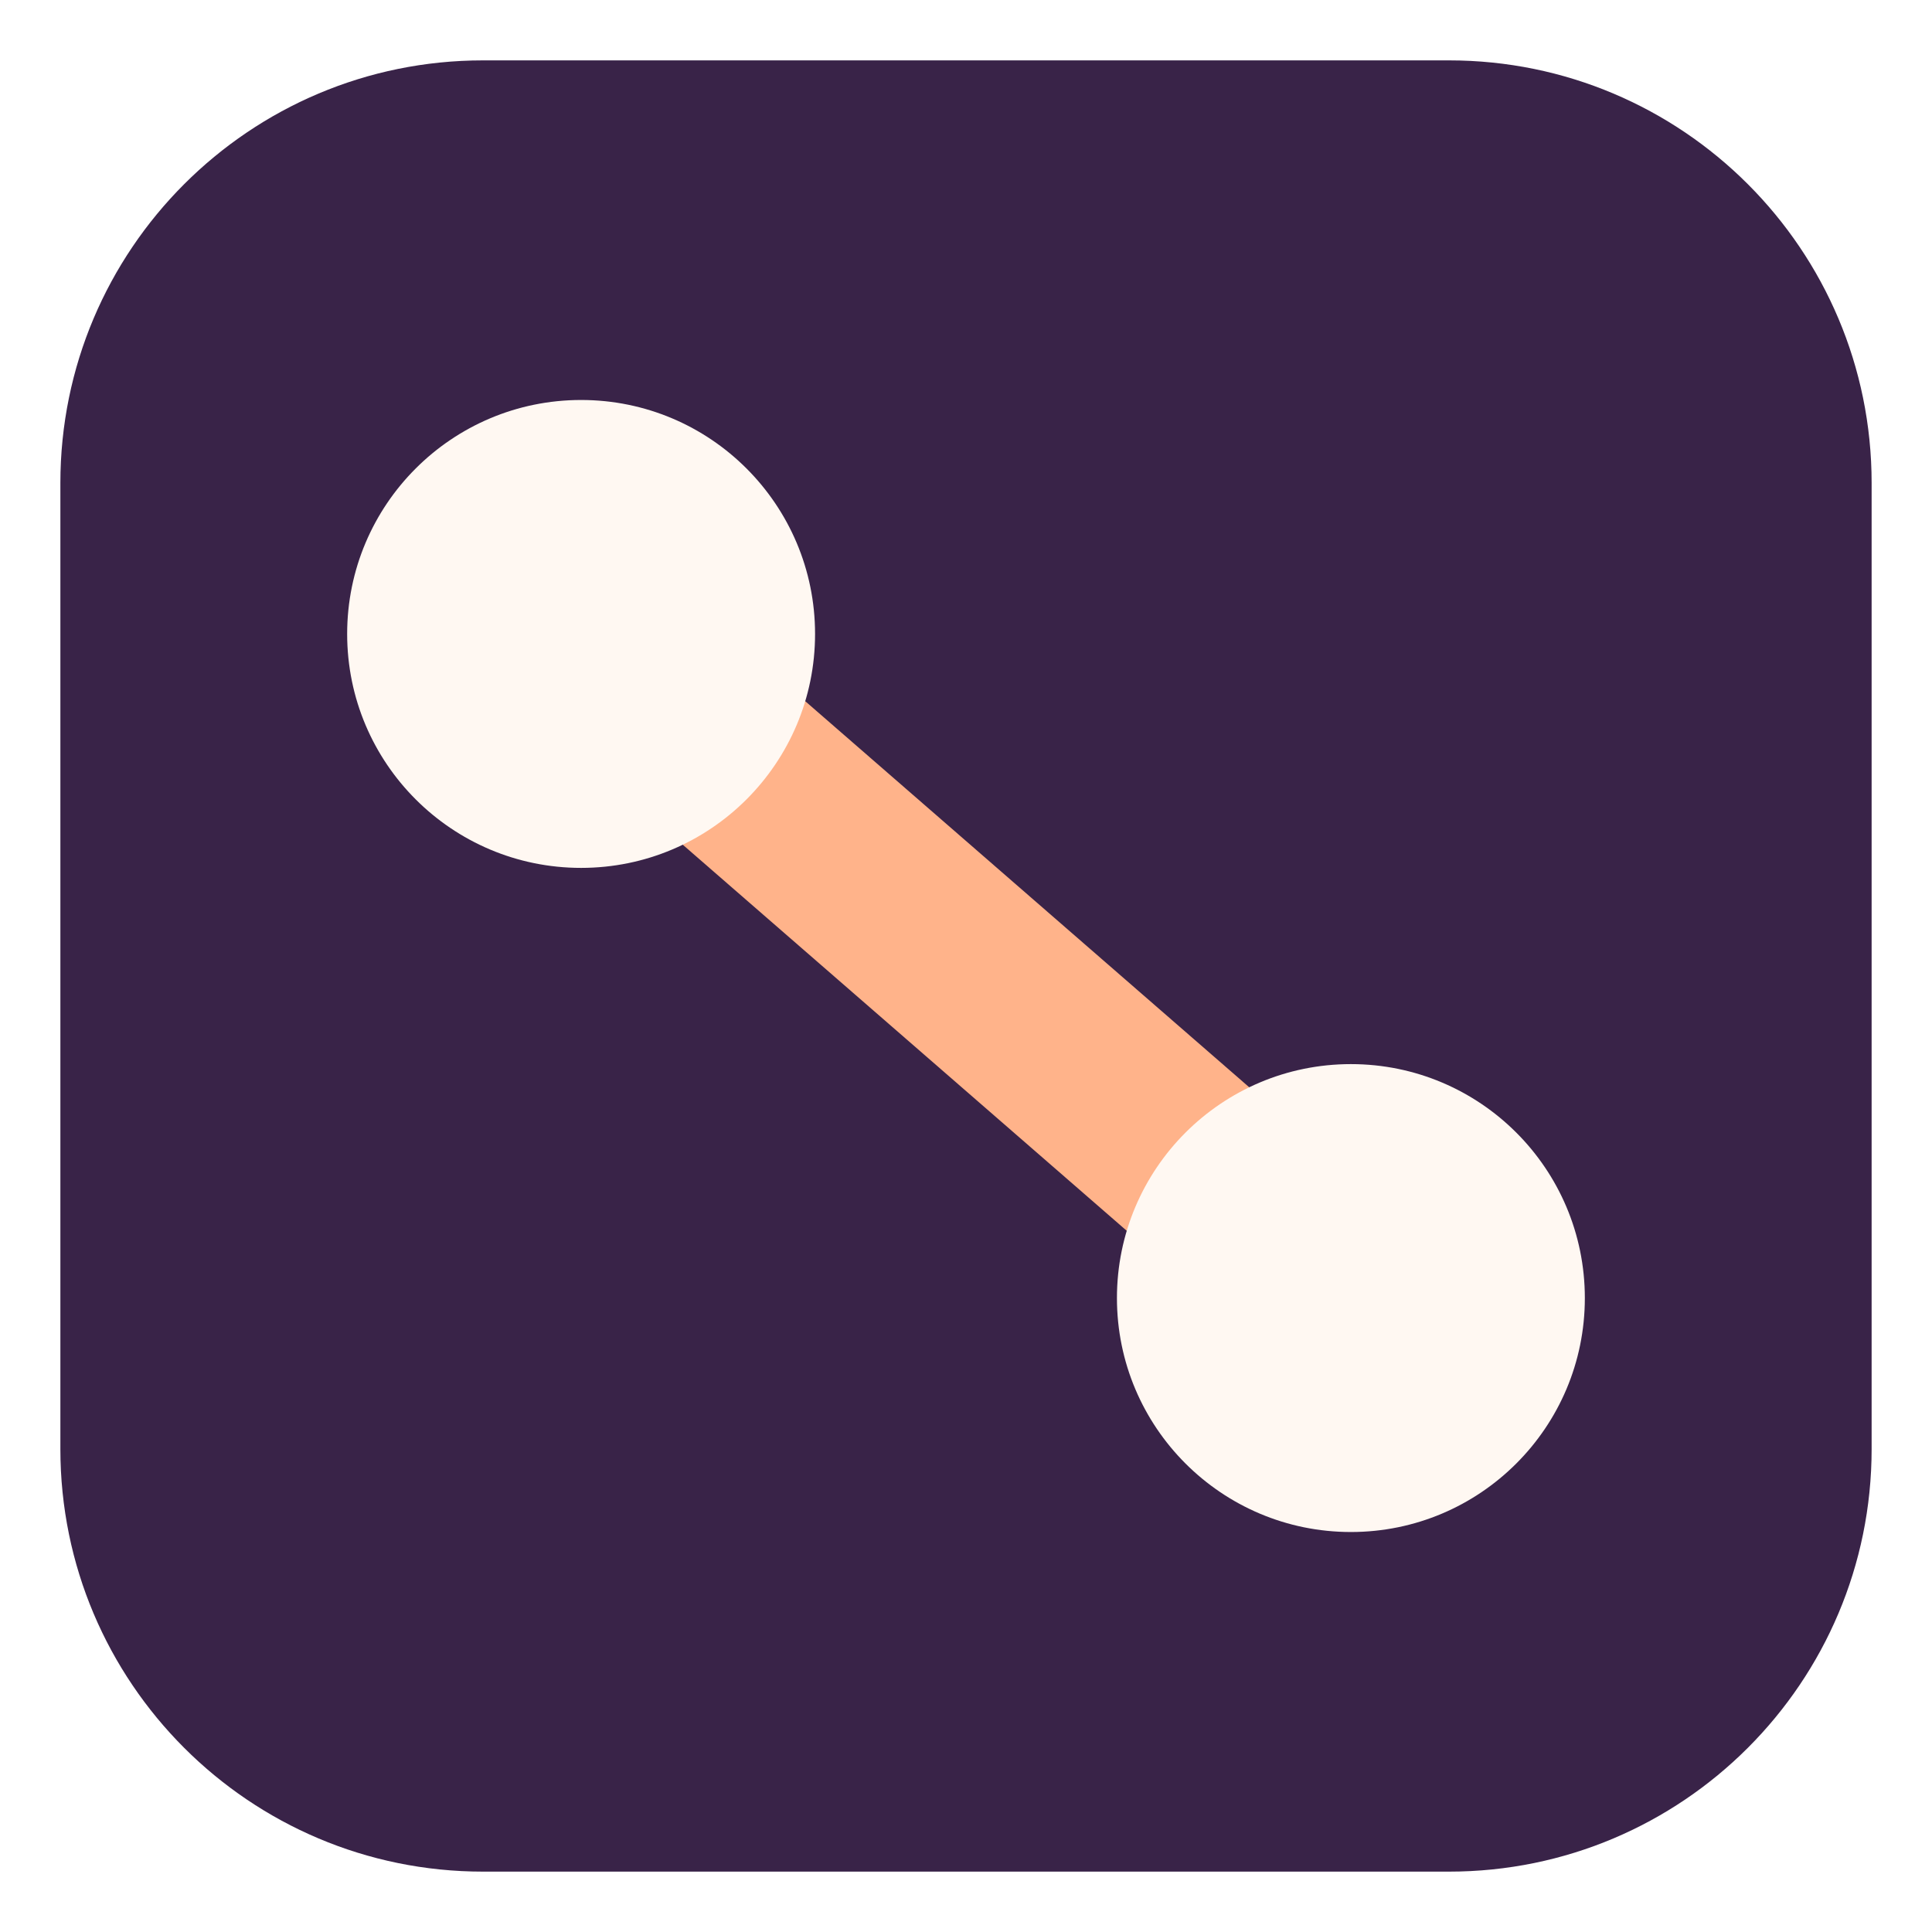
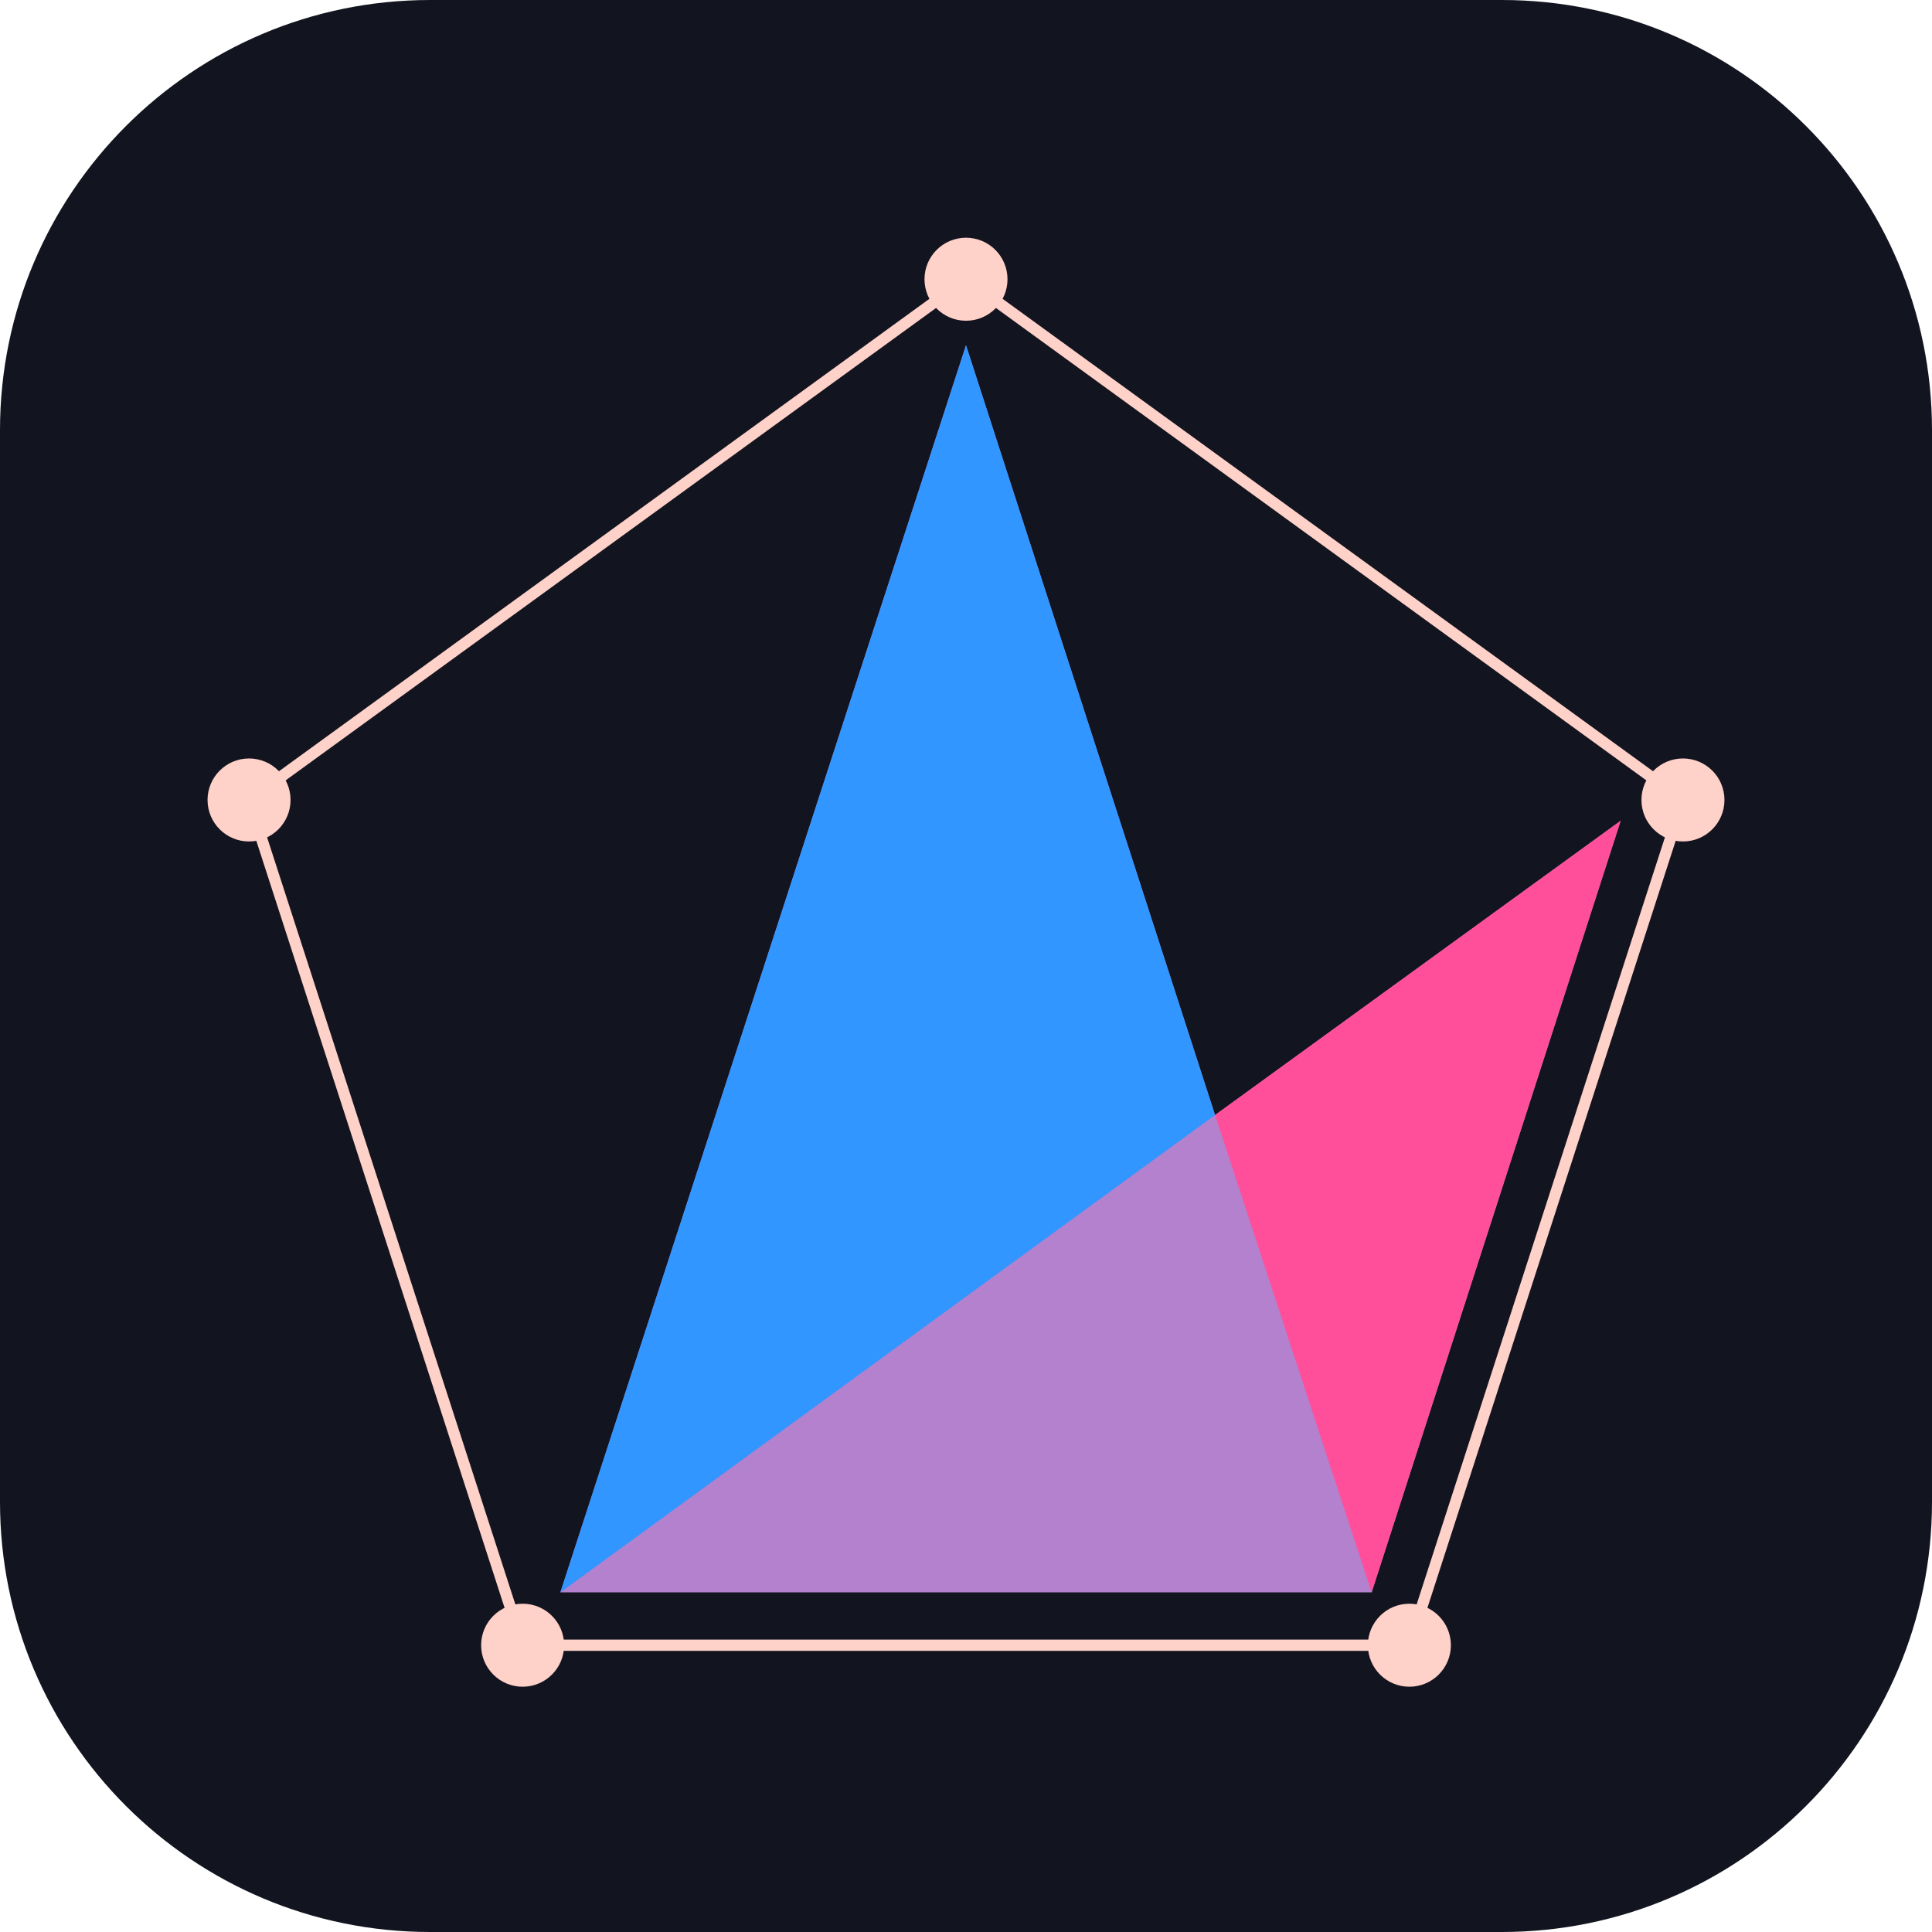
- <svg xmlns="http://www.w3.org/2000/svg" viewBox="0 0 256 256" role="img" aria-label="Two connected nodes">
-   <rect x="8" y="8" width="240" height="240" rx="56" fill="#392348" />
-   <path d="M82 88 174 168" stroke="#FFB38A" stroke-width="25" stroke-linecap="round" />
-   <circle cx="77" cy="84" r="31" fill="#FFF8F2" />
-   <circle cx="179" cy="172" r="31" fill="#FFF8F2" />
+ <svg xmlns="http://www.w3.org/2000/svg" viewBox="0 0 1024 1024">
+   <rect width="1024" height="1024" rx="228" fill="#12141F" />
+   <path d="M512 148 892 424 747 872H277L132 424Z" fill="none" stroke="#FED1C9" stroke-width="6" stroke-linejoin="round" />
+   <path d="M297 844H727L859 435 644 591 512 183Z" fill="#B381CE" />
+   <path d="M297 844 644 591 512 183Z" fill="#3196FF" />
+   <path d="M644 591 727 844 859 435Z" fill="#FF4F9A" />
+   <g fill="#FED1C9">
+     <circle cx="512" cy="148" r="22" />
+     <circle cx="892" cy="424" r="22" />
+     <circle cx="747" cy="872" r="22" />
+     <circle cx="277" cy="872" r="22" />
+     <circle cx="132" cy="424" r="22" />
+   </g>
</svg>
